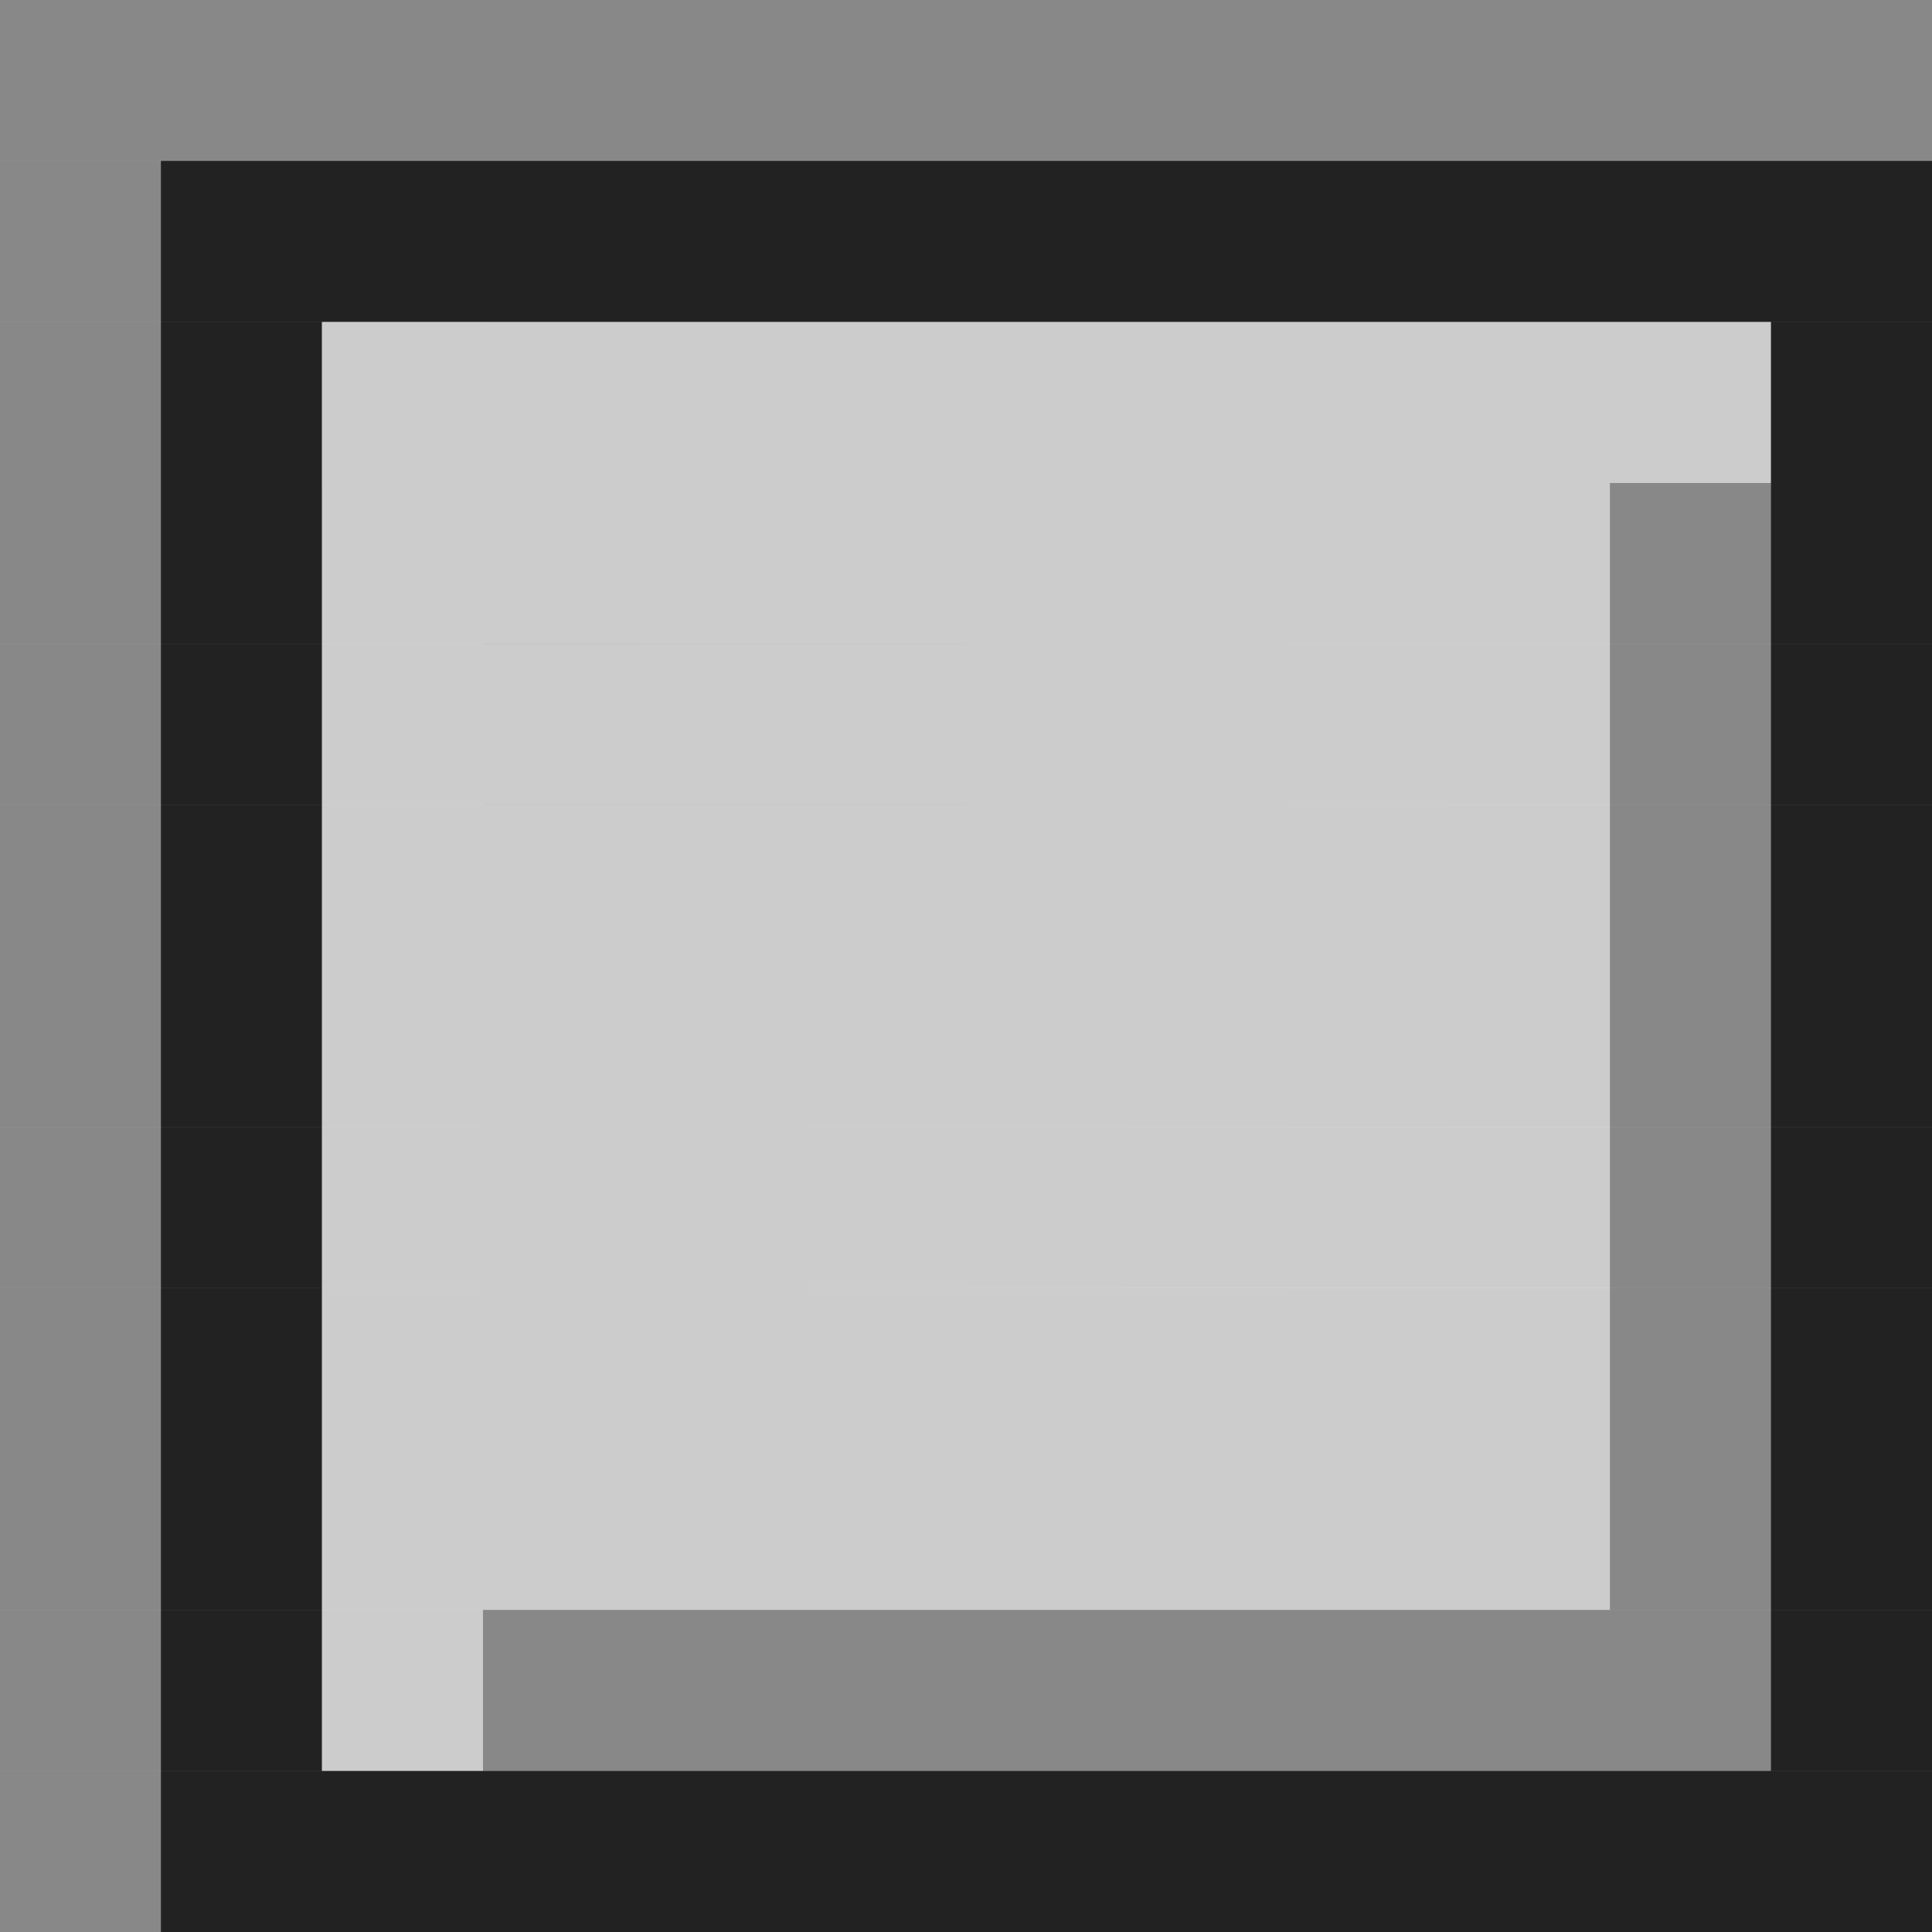
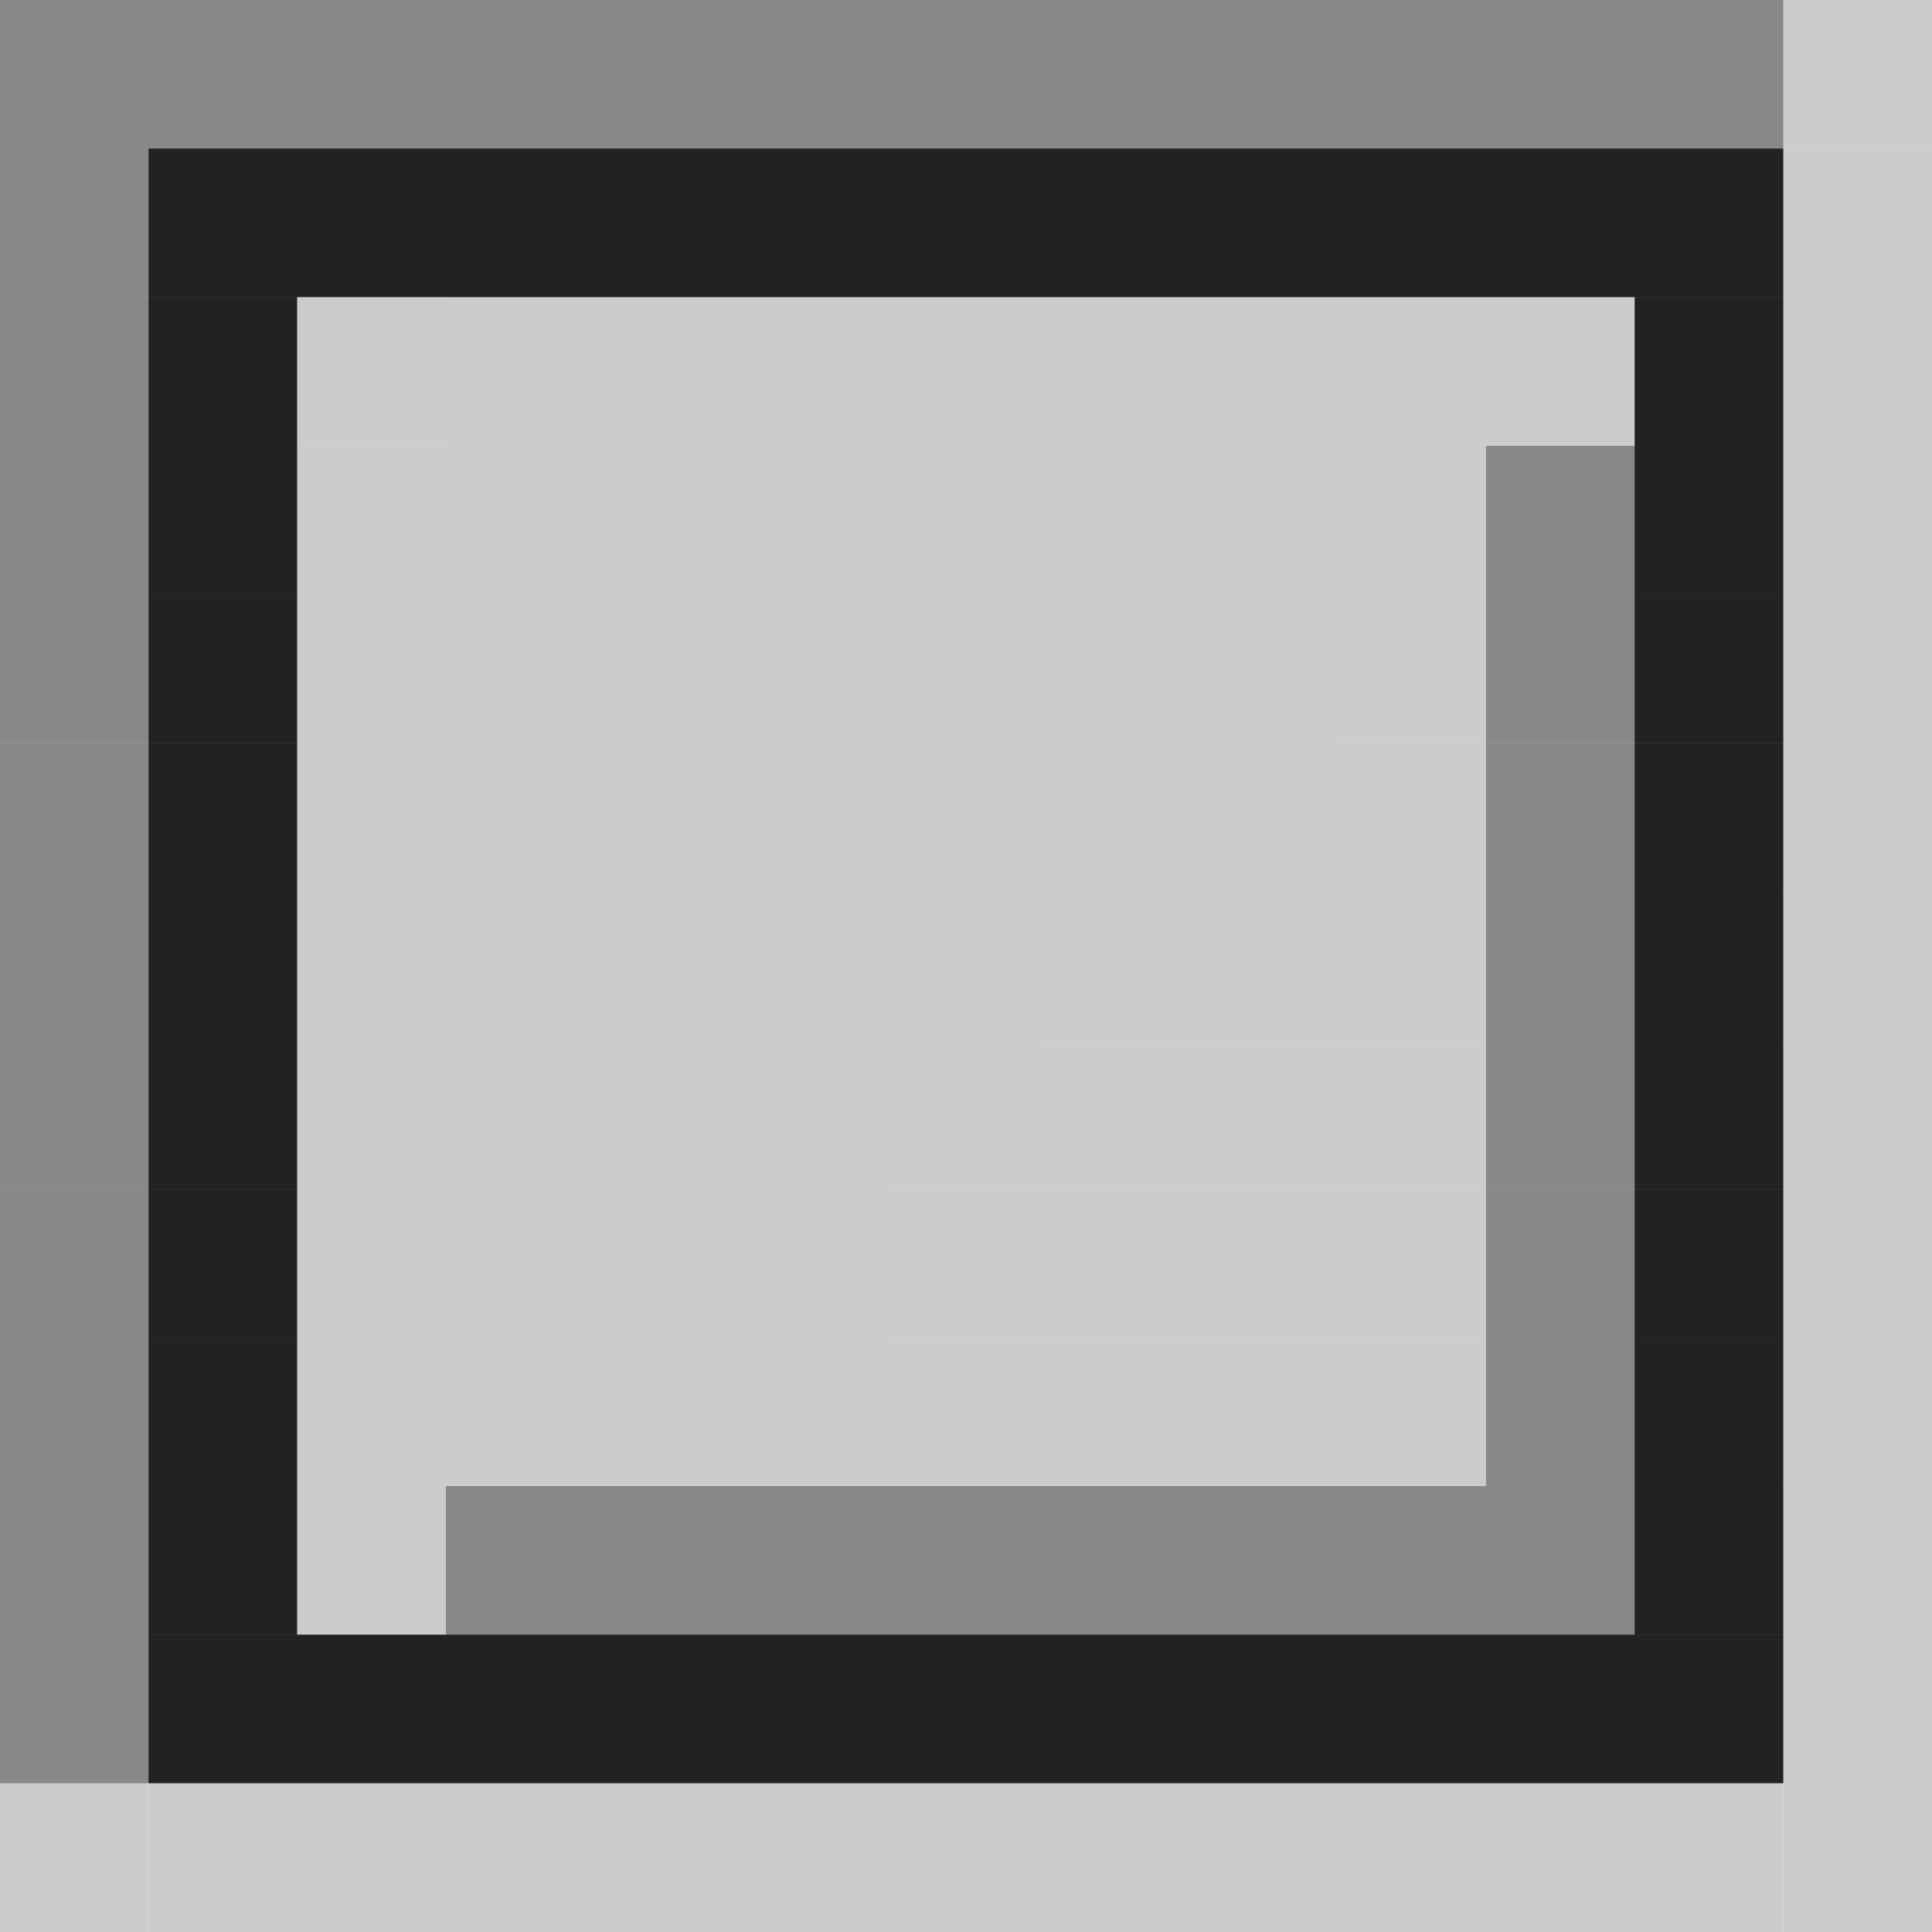
- <svg xmlns="http://www.w3.org/2000/svg" width="12" height="12" viewBox="0 0 12 12">
+ <svg xmlns="http://www.w3.org/2000/svg" width="13" height="13" viewBox="0 0 13 13">
  <g id="active-center" transform="translate(0,0)">
    <rect x="0" y="0" width="12" height="1" fill="#888888" />
    <rect x="0" y="1" width="1" height="1" fill="#888888" />
    <rect x="1" y="1" width="11" height="1" fill="#222222" />
    <rect x="0" y="2" width="1" height="1" fill="#888888" />
    <rect x="1" y="2" width="1" height="1" fill="#222222" />
    <rect x="2" y="2" width="1" height="1" fill="#FFFFFF" />
    <rect x="3" y="2" width="8" height="1" fill="#CCCCCC" />
    <rect x="11" y="2" width="1" height="1" fill="#222222" />
    <rect x="0" y="3" width="1" height="1" fill="#888888" />
    <rect x="1" y="3" width="1" height="1" fill="#222222" />
    <rect x="2" y="3" width="1" height="1" fill="#CCCCCC" />
    <rect x="3" y="3" width="2" height="1" fill="#999999" />
    <rect x="5" y="3" width="2" height="1" fill="#AAAAAA" />
    <rect x="7" y="3" width="2" height="1" fill="#BBBBBB" />
    <rect x="9" y="3" width="1" height="1" fill="#CCCCCC" />
    <rect x="10" y="3" width="1" height="1" fill="#888888" />
    <rect x="11" y="3" width="1" height="1" fill="#222222" />
    <rect x="0" y="4" width="1" height="1" fill="#888888" />
    <rect x="1" y="4" width="1" height="1" fill="#222222" />
    <rect x="2" y="4" width="1" height="1" fill="#CCCCCC" />
    <rect x="3" y="4" width="1" height="1" fill="#999999" />
    <rect x="4" y="4" width="2" height="1" fill="#AAAAAA" />
    <rect x="6" y="4" width="2" height="1" fill="#BBBBBB" />
    <rect x="8" y="4" width="2" height="1" fill="#CCCCCC" />
    <rect x="10" y="4" width="1" height="1" fill="#888888" />
    <rect x="11" y="4" width="1" height="1" fill="#222222" />
    <rect x="0" y="5" width="1" height="1" fill="#888888" />
    <rect x="1" y="5" width="1" height="1" fill="#222222" />
    <rect x="2" y="5" width="1" height="1" fill="#CCCCCC" />
    <rect x="3" y="5" width="2" height="1" fill="#AAAAAA" />
    <rect x="5" y="5" width="2" height="1" fill="#BBBBBB" />
    <rect x="7" y="5" width="2" height="1" fill="#CCCCCC" />
    <rect x="9" y="5" width="1" height="1" fill="#DDDDDD" />
    <rect x="10" y="5" width="1" height="1" fill="#888888" />
    <rect x="11" y="5" width="1" height="1" fill="#222222" />
    <rect x="0" y="6" width="1" height="1" fill="#888888" />
    <rect x="1" y="6" width="1" height="1" fill="#222222" />
    <rect x="2" y="6" width="1" height="1" fill="#CCCCCC" />
    <rect x="3" y="6" width="1" height="1" fill="#AAAAAA" />
    <rect x="4" y="6" width="2" height="1" fill="#BBBBBB" />
    <rect x="6" y="6" width="2" height="1" fill="#CCCCCC" />
    <rect x="8" y="6" width="2" height="1" fill="#DDDDDD" />
    <rect x="10" y="6" width="1" height="1" fill="#888888" />
    <rect x="11" y="6" width="1" height="1" fill="#222222" />
    <rect x="0" y="7" width="1" height="1" fill="#888888" />
    <rect x="1" y="7" width="1" height="1" fill="#222222" />
    <rect x="2" y="7" width="1" height="1" fill="#CCCCCC" />
    <rect x="3" y="7" width="2" height="1" fill="#BBBBBB" />
    <rect x="5" y="7" width="2" height="1" fill="#CCCCCC" />
    <rect x="7" y="7" width="2" height="1" fill="#DDDDDD" />
    <rect x="9" y="7" width="1" height="1" fill="#EEEEEE" />
    <rect x="10" y="7" width="1" height="1" fill="#888888" />
    <rect x="11" y="7" width="1" height="1" fill="#222222" />
    <rect x="0" y="8" width="1" height="1" fill="#888888" />
    <rect x="1" y="8" width="1" height="1" fill="#222222" />
    <rect x="2" y="8" width="1" height="1" fill="#CCCCCC" />
    <rect x="3" y="8" width="1" height="1" fill="#BBBBBB" />
    <rect x="4" y="8" width="2" height="1" fill="#CCCCCC" />
    <rect x="6" y="8" width="2" height="1" fill="#DDDDDD" />
    <rect x="8" y="8" width="2" height="1" fill="#EEEEEE" />
    <rect x="10" y="8" width="1" height="1" fill="#888888" />
    <rect x="11" y="8" width="1" height="1" fill="#222222" />
    <rect x="0" y="9" width="1" height="1" fill="#888888" />
    <rect x="1" y="9" width="1" height="1" fill="#222222" />
    <rect x="2" y="9" width="3" height="1" fill="#CCCCCC" />
    <rect x="5" y="9" width="2" height="1" fill="#DDDDDD" />
    <rect x="7" y="9" width="2" height="1" fill="#EEEEEE" />
    <rect x="9" y="9" width="1" height="1" fill="#FFFFFF" />
    <rect x="10" y="9" width="1" height="1" fill="#888888" />
    <rect x="11" y="9" width="1" height="1" fill="#222222" />
    <rect x="0" y="10" width="1" height="1" fill="#888888" />
    <rect x="1" y="10" width="1" height="1" fill="#222222" />
    <rect x="2" y="10" width="1" height="1" fill="#CCCCCC" />
    <rect x="3" y="10" width="8" height="1" fill="#888888" />
    <rect x="11" y="10" width="1" height="1" fill="#222222" />
    <rect x="0" y="11" width="1" height="1" fill="#888888" />
    <rect x="1" y="11" width="11" height="1" fill="#222222" />
+     <rect x="12" y="0" width="1" height="1" fill="#CCCCCC" />
+     <rect x="12" y="1" width="1" height="12" fill="#FFFFFF" />
+     <rect x="0" y="12" width="1" height="1" fill="#CCCCCC" />
+     <rect x="1" y="12" width="11" height="1" fill="#FFFFFF" />
  </g>
  <g id="inactive-center" transform="translate(0,0)">
    <rect x="0" y="0" width="12" height="1" fill="#888888" />
    <rect x="0" y="1" width="1" height="1" fill="#888888" />
    <rect x="1" y="1" width="11" height="1" fill="#222222" />
    <rect x="0" y="2" width="1" height="1" fill="#888888" />
    <rect x="1" y="2" width="1" height="1" fill="#222222" />
    <rect x="2" y="2" width="9" height="1" fill="#CCCCCC" />
    <rect x="11" y="2" width="1" height="1" fill="#222222" />
    <rect x="0" y="3" width="1" height="1" fill="#888888" />
    <rect x="1" y="3" width="1" height="1" fill="#222222" />
    <rect x="2" y="3" width="8" height="1" fill="#CCCCCC" />
    <rect x="10" y="3" width="1" height="1" fill="#888888" />
    <rect x="11" y="3" width="1" height="1" fill="#222222" />
    <rect x="0" y="4" width="1" height="1" fill="#888888" />
    <rect x="1" y="4" width="1" height="1" fill="#222222" />
    <rect x="2" y="4" width="8" height="1" fill="#CCCCCC" />
    <rect x="10" y="4" width="1" height="1" fill="#888888" />
    <rect x="11" y="4" width="1" height="1" fill="#222222" />
    <rect x="0" y="5" width="1" height="1" fill="#888888" />
    <rect x="1" y="5" width="1" height="1" fill="#222222" />
    <rect x="2" y="5" width="8" height="1" fill="#CCCCCC" />
    <rect x="10" y="5" width="1" height="1" fill="#888888" />
    <rect x="11" y="5" width="1" height="1" fill="#222222" />
    <rect x="0" y="6" width="1" height="1" fill="#888888" />
    <rect x="1" y="6" width="1" height="1" fill="#222222" />
    <rect x="2" y="6" width="8" height="1" fill="#CCCCCC" />
    <rect x="10" y="6" width="1" height="1" fill="#888888" />
    <rect x="11" y="6" width="1" height="1" fill="#222222" />
    <rect x="0" y="7" width="1" height="1" fill="#888888" />
    <rect x="1" y="7" width="1" height="1" fill="#222222" />
    <rect x="2" y="7" width="8" height="1" fill="#CCCCCC" />
    <rect x="10" y="7" width="1" height="1" fill="#888888" />
    <rect x="11" y="7" width="1" height="1" fill="#222222" />
    <rect x="0" y="8" width="1" height="1" fill="#888888" />
    <rect x="1" y="8" width="1" height="1" fill="#222222" />
    <rect x="2" y="8" width="8" height="1" fill="#CCCCCC" />
    <rect x="10" y="8" width="1" height="1" fill="#888888" />
    <rect x="11" y="8" width="1" height="1" fill="#222222" />
    <rect x="0" y="9" width="1" height="1" fill="#888888" />
    <rect x="1" y="9" width="1" height="1" fill="#222222" />
    <rect x="2" y="9" width="8" height="1" fill="#CCCCCC" />
    <rect x="10" y="9" width="1" height="1" fill="#888888" />
    <rect x="11" y="9" width="1" height="1" fill="#222222" />
    <rect x="0" y="10" width="1" height="1" fill="#888888" />
    <rect x="1" y="10" width="1" height="1" fill="#222222" />
    <rect x="2" y="10" width="1" height="1" fill="#CCCCCC" />
    <rect x="3" y="10" width="8" height="1" fill="#888888" />
    <rect x="11" y="10" width="1" height="1" fill="#222222" />
    <rect x="0" y="11" width="1" height="1" fill="#888888" />
    <rect x="1" y="11" width="11" height="1" fill="#222222" />
+     <rect x="12" y="0" width="1" height="1" fill="#CCCCCC" />
+     <rect x="12" y="1" width="1" height="12" fill="#CCCCCC" />
+     <rect x="0" y="12" width="1" height="1" fill="#CCCCCC" />
+     <rect x="1" y="12" width="11" height="1" fill="#CCCCCC" />
  </g>
</svg>
